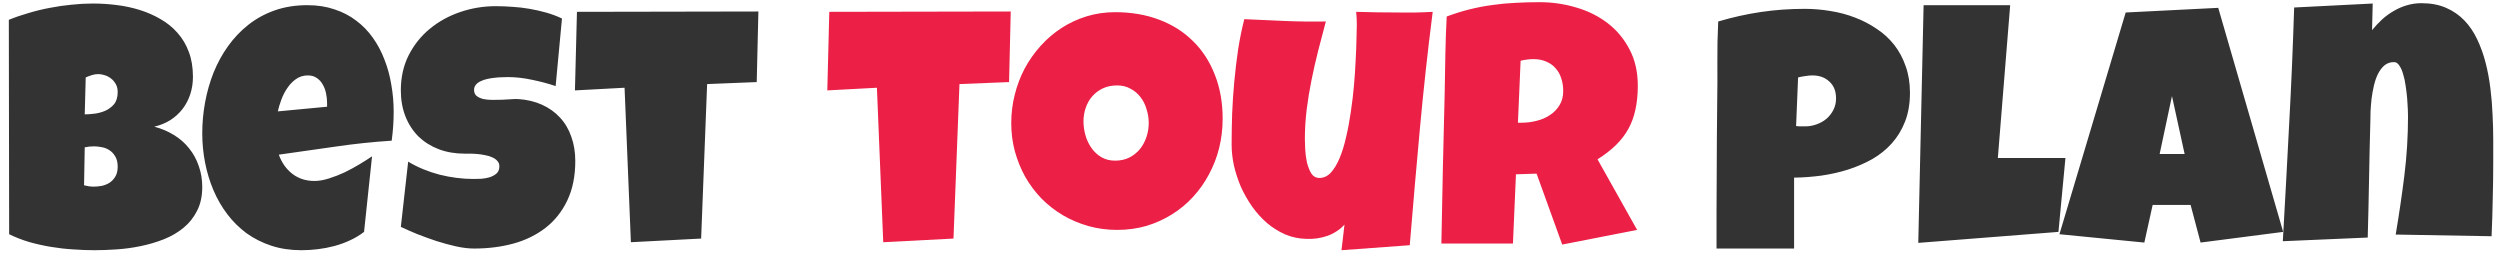
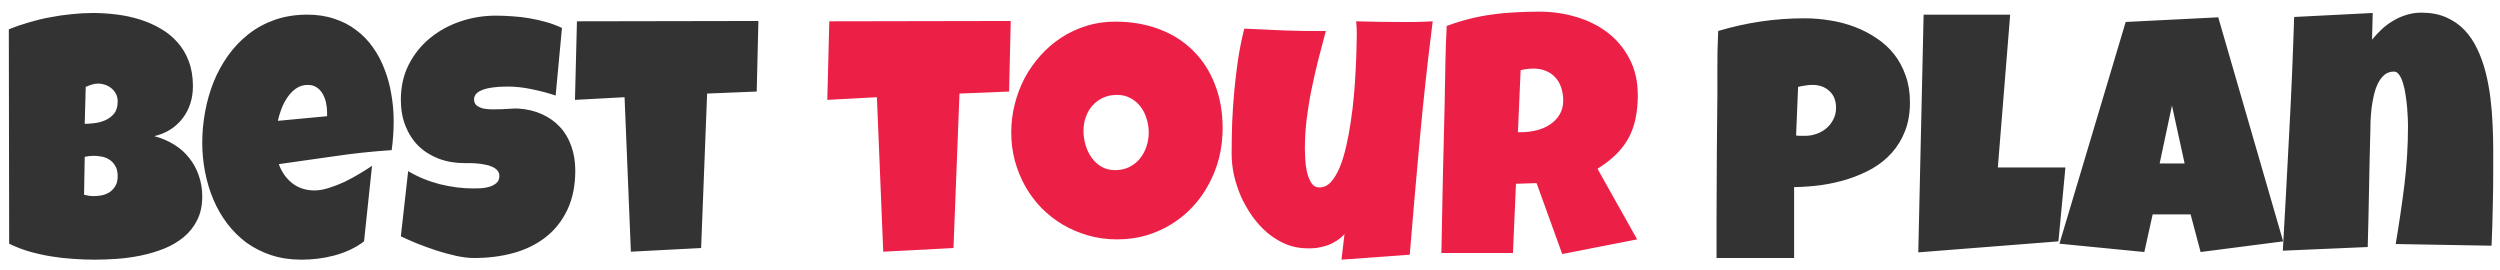
- <svg xmlns="http://www.w3.org/2000/svg" width="132" height="14" viewBox="0 0 132 14" fill="none">
-   <path d="M10.679 9.871C10.679 10.357 10.588 10.776 10.406 11.128C10.23 11.479 9.993 11.778 9.694 12.024C9.396 12.271 9.05 12.473 8.657 12.631C8.271 12.783 7.866 12.903 7.444 12.991C7.022 13.079 6.598 13.138 6.17 13.167C5.748 13.196 5.353 13.211 4.983 13.211C4.62 13.211 4.242 13.196 3.85 13.167C3.463 13.144 3.076 13.1 2.689 13.035C2.303 12.971 1.922 12.886 1.547 12.78C1.172 12.669 0.817 12.531 0.483 12.367L0.466 1.047C0.794 0.912 1.143 0.792 1.512 0.687C1.881 0.575 2.256 0.484 2.637 0.414C3.023 0.338 3.407 0.282 3.788 0.247C4.169 0.206 4.538 0.186 4.896 0.186C5.312 0.186 5.73 0.212 6.152 0.265C6.58 0.317 6.99 0.405 7.383 0.528C7.775 0.651 8.142 0.812 8.481 1.012C8.821 1.205 9.117 1.445 9.369 1.732C9.627 2.02 9.826 2.354 9.967 2.734C10.113 3.115 10.187 3.555 10.187 4.053C10.187 4.381 10.14 4.688 10.046 4.976C9.952 5.263 9.817 5.521 9.642 5.749C9.466 5.978 9.252 6.174 9 6.338C8.748 6.496 8.464 6.613 8.147 6.689C8.528 6.789 8.874 6.936 9.185 7.129C9.501 7.322 9.768 7.557 9.984 7.832C10.207 8.107 10.377 8.418 10.494 8.764C10.617 9.109 10.679 9.479 10.679 9.871ZM6.214 4.861C6.214 4.691 6.179 4.548 6.108 4.431C6.038 4.308 5.95 4.208 5.845 4.132C5.745 4.056 5.634 4 5.511 3.965C5.394 3.93 5.288 3.912 5.194 3.912C5.077 3.912 4.963 3.93 4.852 3.965C4.74 4 4.632 4.041 4.526 4.088L4.474 6.039C4.608 6.039 4.775 6.027 4.975 6.004C5.174 5.98 5.364 5.931 5.546 5.854C5.733 5.772 5.892 5.655 6.021 5.503C6.149 5.345 6.214 5.131 6.214 4.861ZM4.966 7.727C4.796 7.727 4.632 7.744 4.474 7.779L4.438 9.783C4.526 9.801 4.611 9.818 4.693 9.836C4.781 9.848 4.866 9.854 4.948 9.854C5.071 9.854 5.206 9.842 5.353 9.818C5.499 9.789 5.637 9.736 5.766 9.66C5.895 9.578 6 9.47 6.082 9.335C6.17 9.2 6.214 9.021 6.214 8.799C6.214 8.576 6.17 8.395 6.082 8.254C6 8.113 5.897 8.005 5.774 7.929C5.651 7.847 5.517 7.794 5.37 7.771C5.224 7.741 5.089 7.727 4.966 7.727ZM20.786 5.898C20.786 6.408 20.751 6.918 20.681 7.428C19.679 7.492 18.683 7.598 17.692 7.744C16.702 7.885 15.712 8.025 14.722 8.166C14.874 8.588 15.111 8.925 15.434 9.177C15.762 9.429 16.151 9.555 16.602 9.555C16.837 9.555 17.092 9.511 17.367 9.423C17.648 9.335 17.927 9.227 18.202 9.098C18.477 8.963 18.741 8.819 18.993 8.667C19.245 8.515 19.462 8.377 19.644 8.254L19.222 12.244C18.993 12.42 18.744 12.569 18.475 12.692C18.211 12.815 17.936 12.915 17.648 12.991C17.361 13.067 17.071 13.123 16.778 13.158C16.485 13.193 16.198 13.211 15.917 13.211C15.337 13.211 14.807 13.132 14.326 12.974C13.846 12.815 13.409 12.596 13.017 12.315C12.63 12.027 12.29 11.69 11.997 11.304C11.704 10.917 11.461 10.495 11.268 10.038C11.074 9.581 10.928 9.098 10.828 8.588C10.729 8.078 10.679 7.562 10.679 7.041C10.679 6.496 10.729 5.951 10.828 5.406C10.928 4.861 11.077 4.337 11.276 3.833C11.481 3.329 11.736 2.863 12.041 2.436C12.352 2.002 12.712 1.624 13.122 1.302C13.532 0.979 13.995 0.728 14.511 0.546C15.032 0.364 15.606 0.273 16.233 0.273C16.755 0.273 17.23 0.347 17.657 0.493C18.091 0.634 18.475 0.833 18.809 1.091C19.148 1.343 19.441 1.645 19.688 1.996C19.939 2.348 20.145 2.734 20.303 3.156C20.467 3.572 20.587 4.015 20.663 4.483C20.745 4.946 20.786 5.418 20.786 5.898ZM17.27 5.441C17.27 5.277 17.253 5.11 17.218 4.94C17.183 4.765 17.124 4.606 17.042 4.466C16.966 4.325 16.863 4.211 16.734 4.123C16.605 4.029 16.444 3.982 16.251 3.982C16.017 3.982 15.809 4.047 15.627 4.176C15.451 4.299 15.299 4.457 15.17 4.65C15.041 4.838 14.935 5.043 14.854 5.266C14.771 5.488 14.71 5.693 14.669 5.881L17.27 5.635V5.441ZM30.375 8.5C30.375 9.303 30.234 9.997 29.953 10.583C29.678 11.163 29.297 11.644 28.811 12.024C28.33 12.399 27.765 12.678 27.114 12.859C26.47 13.035 25.775 13.123 25.031 13.123C24.744 13.123 24.428 13.085 24.082 13.009C23.742 12.933 23.396 12.839 23.045 12.727C22.693 12.61 22.354 12.487 22.025 12.358C21.703 12.224 21.416 12.098 21.164 11.98L21.551 8.535C22.049 8.834 22.6 9.062 23.203 9.221C23.812 9.373 24.41 9.449 24.996 9.449C25.107 9.449 25.242 9.446 25.4 9.44C25.559 9.429 25.708 9.402 25.849 9.361C25.995 9.314 26.118 9.247 26.218 9.159C26.317 9.071 26.367 8.945 26.367 8.781C26.367 8.67 26.332 8.576 26.262 8.5C26.191 8.418 26.101 8.354 25.989 8.307C25.878 8.254 25.752 8.216 25.611 8.192C25.471 8.163 25.333 8.143 25.198 8.131C25.064 8.119 24.938 8.113 24.82 8.113C24.703 8.113 24.609 8.113 24.539 8.113C24.035 8.113 23.575 8.034 23.159 7.876C22.749 7.718 22.395 7.495 22.096 7.208C21.803 6.915 21.574 6.563 21.41 6.153C21.246 5.737 21.164 5.277 21.164 4.773C21.164 4.082 21.302 3.464 21.577 2.919C21.858 2.368 22.23 1.902 22.693 1.521C23.162 1.135 23.698 0.839 24.302 0.634C24.905 0.429 25.529 0.326 26.174 0.326C26.461 0.326 26.757 0.338 27.061 0.361C27.366 0.379 27.668 0.414 27.967 0.467C28.271 0.52 28.567 0.587 28.855 0.669C29.142 0.751 29.414 0.854 29.672 0.977L29.338 4.545C28.939 4.41 28.52 4.299 28.081 4.211C27.648 4.117 27.223 4.07 26.807 4.07C26.73 4.07 26.631 4.073 26.508 4.079C26.391 4.079 26.265 4.088 26.13 4.105C26.001 4.117 25.869 4.138 25.734 4.167C25.6 4.196 25.48 4.237 25.374 4.29C25.269 4.337 25.184 4.401 25.119 4.483C25.055 4.565 25.025 4.662 25.031 4.773C25.037 4.902 25.084 5.002 25.172 5.072C25.266 5.143 25.383 5.195 25.523 5.23C25.67 5.26 25.828 5.274 25.998 5.274C26.174 5.274 26.347 5.271 26.517 5.266C26.686 5.254 26.845 5.245 26.991 5.239C27.138 5.228 27.258 5.225 27.352 5.23C27.82 5.26 28.242 5.359 28.617 5.529C28.992 5.699 29.309 5.925 29.566 6.206C29.83 6.487 30.029 6.824 30.164 7.217C30.305 7.604 30.375 8.031 30.375 8.5ZM40.043 0.607L39.955 4.334L37.336 4.439L37.02 12.596L33.311 12.789L32.977 4.633L30.357 4.773L30.463 0.625L40.043 0.607ZM100.846 4.896C100.846 5.465 100.761 5.969 100.591 6.408C100.421 6.848 100.187 7.234 99.888 7.568C99.595 7.896 99.249 8.175 98.851 8.403C98.452 8.626 98.024 8.811 97.567 8.957C97.116 9.098 96.647 9.203 96.161 9.273C95.675 9.338 95.197 9.373 94.728 9.379V13.123H90.633C90.633 12.455 90.633 11.805 90.633 11.172C90.639 10.539 90.642 9.912 90.642 9.291C90.647 8.664 90.65 8.034 90.65 7.401C90.656 6.769 90.662 6.115 90.668 5.441C90.68 4.727 90.683 4.012 90.677 3.297C90.671 2.582 90.686 1.861 90.721 1.135C91.471 0.912 92.221 0.745 92.971 0.634C93.721 0.522 94.494 0.467 95.291 0.467C95.742 0.467 96.193 0.505 96.644 0.581C97.096 0.651 97.526 0.766 97.936 0.924C98.353 1.082 98.736 1.281 99.088 1.521C99.445 1.756 99.753 2.037 100.011 2.365C100.269 2.693 100.471 3.068 100.617 3.49C100.77 3.912 100.846 4.381 100.846 4.896ZM96.943 5.195C96.943 4.814 96.826 4.519 96.592 4.308C96.363 4.091 96.064 3.982 95.695 3.982C95.572 3.982 95.443 3.994 95.309 4.018C95.18 4.035 95.057 4.059 94.939 4.088L94.834 6.654C94.916 6.666 94.995 6.672 95.071 6.672C95.147 6.672 95.227 6.672 95.309 6.672C95.519 6.672 95.722 6.637 95.915 6.566C96.114 6.496 96.29 6.396 96.442 6.268C96.595 6.133 96.715 5.978 96.803 5.802C96.897 5.62 96.943 5.418 96.943 5.195ZM109.055 8.342L108.686 12.244L101.285 12.824L101.566 0.273H106.137L105.486 8.342H109.055ZM120.551 12.244L116.191 12.807L115.664 10.82H113.66L113.221 12.807L108.738 12.367L112.236 0.66L117.123 0.414L120.551 12.244ZM115.348 8.131L114.68 5.072L114.029 8.131H115.348ZM131.643 8.553C131.643 9.215 131.634 9.871 131.616 10.521C131.605 11.166 131.584 11.816 131.555 12.473L126.492 12.385C126.668 11.348 126.82 10.313 126.949 9.282C127.078 8.245 127.143 7.199 127.143 6.145C127.143 6.068 127.14 5.945 127.134 5.775C127.128 5.605 127.116 5.415 127.099 5.204C127.081 4.987 127.055 4.768 127.02 4.545C126.99 4.316 126.946 4.108 126.888 3.921C126.835 3.733 126.768 3.581 126.686 3.464C126.609 3.341 126.516 3.279 126.404 3.279C126.205 3.279 126.035 3.338 125.895 3.455C125.76 3.572 125.646 3.725 125.552 3.912C125.464 4.094 125.394 4.299 125.341 4.527C125.288 4.756 125.247 4.984 125.218 5.213C125.194 5.441 125.177 5.658 125.165 5.863C125.159 6.062 125.156 6.227 125.156 6.355C125.127 7.393 125.104 8.424 125.086 9.449C125.068 10.469 125.045 11.5 125.016 12.543L120.533 12.736C120.65 10.668 120.762 8.611 120.867 6.566C120.979 4.521 121.066 2.465 121.131 0.396L125.279 0.186L125.244 1.592C125.408 1.393 125.584 1.205 125.772 1.029C125.965 0.854 126.17 0.704 126.387 0.581C126.604 0.452 126.832 0.353 127.072 0.282C127.318 0.206 127.576 0.168 127.846 0.168C128.344 0.168 128.78 0.25 129.155 0.414C129.53 0.578 129.853 0.801 130.122 1.082C130.392 1.363 130.617 1.697 130.799 2.084C130.98 2.465 131.127 2.872 131.238 3.306C131.35 3.739 131.435 4.193 131.493 4.668C131.552 5.137 131.59 5.6 131.607 6.057C131.631 6.514 131.643 6.956 131.643 7.384C131.643 7.812 131.643 8.201 131.643 8.553Z" fill="#333333" />
-   <path d="M53.367 0.607L53.279 4.334L50.66 4.439L50.344 12.596L46.635 12.789L46.301 4.633L43.682 4.773L43.787 0.625L53.367 0.607ZM64.556 6.268C64.556 6.801 64.494 7.316 64.371 7.814C64.248 8.307 64.069 8.77 63.835 9.203C63.606 9.637 63.325 10.035 62.991 10.398C62.663 10.756 62.291 11.063 61.875 11.321C61.465 11.579 61.017 11.781 60.53 11.928C60.044 12.068 59.528 12.139 58.983 12.139C58.456 12.139 57.952 12.071 57.472 11.937C56.997 11.802 56.552 11.614 56.136 11.374C55.72 11.128 55.342 10.835 55.002 10.495C54.668 10.149 54.381 9.769 54.141 9.353C53.906 8.931 53.722 8.479 53.587 7.999C53.458 7.519 53.394 7.018 53.394 6.496C53.394 5.986 53.455 5.488 53.578 5.002C53.701 4.51 53.877 4.047 54.105 3.613C54.34 3.18 54.621 2.781 54.949 2.418C55.277 2.055 55.644 1.741 56.048 1.478C56.458 1.214 56.9 1.009 57.375 0.862C57.85 0.716 58.351 0.643 58.878 0.643C59.727 0.643 60.501 0.774 61.198 1.038C61.901 1.302 62.499 1.68 62.991 2.172C63.489 2.658 63.873 3.25 64.143 3.947C64.418 4.639 64.556 5.412 64.556 6.268ZM60.653 6.496C60.653 6.244 60.615 6.001 60.539 5.767C60.469 5.526 60.363 5.315 60.223 5.134C60.082 4.946 59.906 4.797 59.695 4.686C59.49 4.568 59.253 4.51 58.983 4.51C58.708 4.51 58.462 4.56 58.245 4.659C58.028 4.759 57.841 4.896 57.683 5.072C57.53 5.242 57.413 5.444 57.331 5.679C57.249 5.907 57.208 6.15 57.208 6.408C57.208 6.654 57.243 6.9 57.313 7.146C57.384 7.393 57.489 7.615 57.63 7.814C57.77 8.014 57.943 8.175 58.148 8.298C58.359 8.421 58.602 8.482 58.878 8.482C59.153 8.482 59.399 8.43 59.616 8.324C59.839 8.213 60.026 8.066 60.179 7.885C60.331 7.697 60.448 7.483 60.53 7.243C60.612 7.003 60.653 6.754 60.653 6.496ZM75.647 0.625C75.384 2.688 75.158 4.741 74.971 6.786C74.783 8.825 74.605 10.879 74.435 12.947L70.831 13.211L70.989 11.857C70.872 11.992 70.734 12.109 70.576 12.209C70.424 12.309 70.26 12.391 70.084 12.455C69.908 12.514 69.727 12.558 69.539 12.587C69.352 12.61 69.173 12.619 69.003 12.613C68.605 12.607 68.23 12.531 67.878 12.385C67.526 12.232 67.204 12.033 66.911 11.787C66.618 11.535 66.355 11.245 66.12 10.917C65.886 10.583 65.686 10.234 65.522 9.871C65.364 9.502 65.241 9.127 65.153 8.746C65.071 8.365 65.03 7.996 65.03 7.639C65.03 7.111 65.039 6.566 65.057 6.004C65.08 5.436 65.118 4.867 65.171 4.299C65.224 3.73 65.291 3.168 65.373 2.611C65.461 2.055 65.569 1.521 65.698 1.012C66.413 1.047 67.131 1.079 67.852 1.108C68.572 1.138 69.29 1.146 70.005 1.135C69.87 1.645 69.735 2.157 69.601 2.673C69.472 3.183 69.355 3.698 69.249 4.22C69.144 4.735 69.059 5.254 68.994 5.775C68.93 6.297 68.897 6.824 68.897 7.357C68.897 7.48 68.903 7.656 68.915 7.885C68.927 8.113 68.956 8.339 69.003 8.562C69.056 8.784 69.132 8.98 69.231 9.15C69.337 9.314 69.483 9.396 69.671 9.396C69.894 9.396 70.093 9.303 70.269 9.115C70.444 8.922 70.6 8.664 70.734 8.342C70.869 8.02 70.983 7.647 71.077 7.226C71.177 6.804 71.259 6.364 71.323 5.907C71.394 5.444 71.449 4.979 71.49 4.51C71.531 4.041 71.561 3.602 71.578 3.191C71.602 2.775 71.616 2.403 71.622 2.075C71.634 1.747 71.64 1.492 71.64 1.311C71.64 1.193 71.637 1.079 71.631 0.968C71.625 0.856 71.616 0.742 71.605 0.625C71.985 0.637 72.363 0.646 72.738 0.651C73.113 0.657 73.491 0.66 73.872 0.66C74.165 0.66 74.458 0.66 74.751 0.66C75.05 0.654 75.349 0.643 75.647 0.625ZM86.476 4.527C86.476 4.984 86.435 5.4 86.353 5.775C86.276 6.145 86.153 6.484 85.983 6.795C85.814 7.105 85.594 7.393 85.324 7.656C85.055 7.92 84.73 8.172 84.349 8.412L86.44 12.139L82.485 12.912L81.132 9.168L80.042 9.203L79.884 12.859H76.105C76.134 11.523 76.16 10.193 76.184 8.869C76.213 7.545 76.245 6.215 76.28 4.879C76.292 4.205 76.304 3.537 76.315 2.875C76.327 2.213 76.351 1.545 76.386 0.871C76.796 0.719 77.2 0.593 77.599 0.493C77.997 0.394 78.395 0.317 78.794 0.265C79.198 0.206 79.606 0.168 80.016 0.15C80.432 0.127 80.856 0.115 81.29 0.115C81.958 0.115 82.603 0.209 83.224 0.396C83.851 0.578 84.404 0.854 84.885 1.223C85.365 1.592 85.749 2.052 86.036 2.603C86.329 3.153 86.476 3.795 86.476 4.527ZM82.538 4.809C82.538 4.562 82.503 4.337 82.433 4.132C82.368 3.927 82.269 3.751 82.134 3.604C82.005 3.452 81.841 3.335 81.642 3.253C81.448 3.165 81.22 3.121 80.956 3.121C80.839 3.121 80.725 3.13 80.613 3.147C80.502 3.159 80.394 3.18 80.288 3.209L80.147 6.479H80.358C80.61 6.479 80.865 6.446 81.123 6.382C81.387 6.317 81.621 6.218 81.826 6.083C82.037 5.948 82.207 5.775 82.336 5.564C82.471 5.354 82.538 5.102 82.538 4.809Z" fill="#EC1F46" />
+ <svg xmlns="http://www.w3.org/2000/svg" width="176" height="19" viewBox="0 0 176 19" fill="none">
+   <path d="M14.238 13.828C14.238 14.477 14.117 15.035 13.875 15.504C13.641 15.973 13.324 16.371 12.926 16.699C12.527 17.027 12.066 17.297 11.543 17.508C11.027 17.711 10.488 17.871 9.926 17.988C9.363 18.105 8.797 18.184 8.227 18.223C7.664 18.262 7.137 18.281 6.645 18.281C6.16 18.281 5.656 18.262 5.133 18.223C4.617 18.191 4.102 18.133 3.586 18.047C3.07 17.961 2.562 17.848 2.062 17.707C1.562 17.559 1.09 17.375 0.645 17.156L0.621 2.062C1.059 1.883 1.523 1.723 2.016 1.582C2.508 1.434 3.008 1.312 3.516 1.219C4.031 1.117 4.543 1.043 5.051 0.996C5.559 0.941 6.051 0.914 6.527 0.914C7.082 0.914 7.641 0.949 8.203 1.02C8.773 1.09 9.32 1.207 9.844 1.371C10.367 1.535 10.855 1.75 11.309 2.016C11.762 2.273 12.156 2.594 12.492 2.977C12.836 3.359 13.102 3.805 13.289 4.312C13.484 4.82 13.582 5.406 13.582 6.07C13.582 6.508 13.52 6.918 13.395 7.301C13.27 7.684 13.09 8.027 12.855 8.332C12.621 8.637 12.336 8.898 12 9.117C11.664 9.328 11.285 9.484 10.863 9.586C11.371 9.719 11.832 9.914 12.246 10.172C12.668 10.43 13.023 10.742 13.312 11.109C13.609 11.477 13.836 11.891 13.992 12.352C14.156 12.812 14.238 13.305 14.238 13.828ZM8.285 7.148C8.285 6.922 8.238 6.73 8.145 6.574C8.051 6.41 7.934 6.277 7.793 6.176C7.66 6.074 7.512 6 7.348 5.953C7.191 5.906 7.051 5.883 6.926 5.883C6.77 5.883 6.617 5.906 6.469 5.953C6.32 6 6.176 6.055 6.035 6.117L5.965 8.719C6.145 8.719 6.367 8.703 6.633 8.672C6.898 8.641 7.152 8.574 7.395 8.473C7.645 8.363 7.855 8.207 8.027 8.004C8.199 7.793 8.285 7.508 8.285 7.148ZM6.621 10.969C6.395 10.969 6.176 10.992 5.965 11.039L5.918 13.711C6.035 13.734 6.148 13.758 6.258 13.781C6.375 13.797 6.488 13.805 6.598 13.805C6.762 13.805 6.941 13.789 7.137 13.758C7.332 13.719 7.516 13.648 7.688 13.547C7.859 13.438 8 13.293 8.109 13.113C8.227 12.934 8.285 12.695 8.285 12.398C8.285 12.102 8.227 11.859 8.109 11.672C8 11.484 7.863 11.34 7.699 11.238C7.535 11.129 7.355 11.059 7.16 11.027C6.965 10.988 6.785 10.969 6.621 10.969ZM27.715 8.531C27.715 9.211 27.668 9.891 27.574 10.57C26.238 10.656 24.91 10.797 23.59 10.992C22.27 11.18 20.949 11.367 19.629 11.555C19.832 12.117 20.148 12.566 20.578 12.902C21.016 13.238 21.535 13.406 22.137 13.406C22.449 13.406 22.789 13.348 23.156 13.23C23.531 13.113 23.902 12.969 24.27 12.797C24.637 12.617 24.988 12.426 25.324 12.223C25.66 12.02 25.949 11.836 26.191 11.672L25.629 16.992C25.324 17.227 24.992 17.426 24.633 17.59C24.281 17.754 23.914 17.887 23.531 17.988C23.148 18.09 22.762 18.164 22.371 18.211C21.98 18.258 21.598 18.281 21.223 18.281C20.449 18.281 19.742 18.176 19.102 17.965C18.461 17.754 17.879 17.461 17.355 17.086C16.84 16.703 16.387 16.254 15.996 15.738C15.605 15.223 15.281 14.66 15.023 14.051C14.766 13.441 14.57 12.797 14.438 12.117C14.305 11.438 14.238 10.75 14.238 10.055C14.238 9.328 14.305 8.602 14.438 7.875C14.57 7.148 14.77 6.449 15.035 5.777C15.309 5.105 15.648 4.484 16.055 3.914C16.469 3.336 16.949 2.832 17.496 2.402C18.043 1.973 18.66 1.637 19.348 1.395C20.043 1.152 20.809 1.031 21.645 1.031C22.34 1.031 22.973 1.129 23.543 1.324C24.121 1.512 24.633 1.777 25.078 2.121C25.531 2.457 25.922 2.859 26.25 3.328C26.586 3.797 26.859 4.312 27.07 4.875C27.289 5.43 27.449 6.02 27.551 6.645C27.66 7.262 27.715 7.891 27.715 8.531ZM23.027 7.922C23.027 7.703 23.004 7.48 22.957 7.254C22.91 7.02 22.832 6.809 22.723 6.621C22.621 6.434 22.484 6.281 22.312 6.164C22.141 6.039 21.926 5.977 21.668 5.977C21.355 5.977 21.078 6.062 20.836 6.234C20.602 6.398 20.398 6.609 20.227 6.867C20.055 7.117 19.914 7.391 19.805 7.688C19.695 7.984 19.613 8.258 19.559 8.508L23.027 8.18V7.922ZM40.5 12C40.5 13.07 40.312 13.996 39.938 14.777C39.57 15.551 39.062 16.191 38.414 16.699C37.773 17.199 37.02 17.57 36.152 17.812C35.293 18.047 34.367 18.164 33.375 18.164C32.992 18.164 32.57 18.113 32.109 18.012C31.656 17.91 31.195 17.785 30.727 17.637C30.258 17.48 29.805 17.316 29.367 17.145C28.938 16.965 28.555 16.797 28.219 16.641L28.734 12.047C29.398 12.445 30.133 12.75 30.938 12.961C31.75 13.164 32.547 13.266 33.328 13.266C33.477 13.266 33.656 13.262 33.867 13.254C34.078 13.238 34.277 13.203 34.465 13.148C34.66 13.086 34.824 12.996 34.957 12.879C35.09 12.762 35.156 12.594 35.156 12.375C35.156 12.227 35.109 12.102 35.016 12C34.922 11.891 34.801 11.805 34.652 11.742C34.504 11.672 34.336 11.621 34.148 11.59C33.961 11.551 33.777 11.523 33.598 11.508C33.418 11.492 33.25 11.484 33.094 11.484C32.938 11.484 32.812 11.484 32.719 11.484C32.047 11.484 31.434 11.379 30.879 11.168C30.332 10.957 29.859 10.66 29.461 10.277C29.07 9.887 28.766 9.418 28.547 8.871C28.328 8.316 28.219 7.703 28.219 7.031C28.219 6.109 28.402 5.285 28.77 4.559C29.145 3.824 29.641 3.203 30.258 2.695C30.883 2.18 31.598 1.785 32.402 1.512C33.207 1.238 34.039 1.102 34.898 1.102C35.281 1.102 35.676 1.117 36.082 1.148C36.488 1.172 36.891 1.219 37.289 1.289C37.695 1.359 38.09 1.449 38.473 1.559C38.855 1.668 39.219 1.805 39.562 1.969L39.117 6.727C38.586 6.547 38.027 6.398 37.441 6.281C36.863 6.156 36.297 6.094 35.742 6.094C35.641 6.094 35.508 6.098 35.344 6.105C35.188 6.105 35.02 6.117 34.84 6.141C34.668 6.156 34.492 6.184 34.312 6.223C34.133 6.262 33.973 6.316 33.832 6.387C33.691 6.449 33.578 6.535 33.492 6.645C33.406 6.754 33.367 6.883 33.375 7.031C33.383 7.203 33.445 7.336 33.562 7.43C33.688 7.523 33.844 7.594 34.031 7.641C34.227 7.68 34.438 7.699 34.664 7.699C34.898 7.699 35.129 7.695 35.355 7.688C35.582 7.672 35.793 7.66 35.988 7.652C36.184 7.637 36.344 7.633 36.469 7.641C37.094 7.68 37.656 7.812 38.156 8.039C38.656 8.266 39.078 8.566 39.422 8.941C39.773 9.316 40.039 9.766 40.219 10.289C40.406 10.805 40.5 11.375 40.5 12ZM53.391 1.477L53.273 6.445L49.781 6.586L49.359 17.461L44.414 17.719L43.969 6.844L40.477 7.031L40.617 1.5L53.391 1.477ZM134.461 7.195C134.461 7.953 134.348 8.625 134.121 9.211C133.895 9.797 133.582 10.312 133.184 10.758C132.793 11.195 132.332 11.566 131.801 11.871C131.27 12.168 130.699 12.414 130.09 12.609C129.488 12.797 128.863 12.938 128.215 13.031C127.566 13.117 126.93 13.164 126.305 13.172V18.164H120.844C120.844 17.273 120.844 16.406 120.844 15.562C120.852 14.719 120.855 13.883 120.855 13.055C120.863 12.219 120.867 11.379 120.867 10.535C120.875 9.691 120.883 8.82 120.891 7.922C120.906 6.969 120.91 6.016 120.902 5.062C120.895 4.109 120.914 3.148 120.961 2.18C121.961 1.883 122.961 1.66 123.961 1.512C124.961 1.363 125.992 1.289 127.055 1.289C127.656 1.289 128.258 1.34 128.859 1.441C129.461 1.535 130.035 1.688 130.582 1.898C131.137 2.109 131.648 2.375 132.117 2.695C132.594 3.008 133.004 3.383 133.348 3.82C133.691 4.258 133.961 4.758 134.156 5.32C134.359 5.883 134.461 6.508 134.461 7.195ZM129.258 7.594C129.258 7.086 129.102 6.691 128.789 6.41C128.484 6.121 128.086 5.977 127.594 5.977C127.43 5.977 127.258 5.992 127.078 6.023C126.906 6.047 126.742 6.078 126.586 6.117L126.445 9.539C126.555 9.555 126.66 9.562 126.762 9.562C126.863 9.562 126.969 9.562 127.078 9.562C127.359 9.562 127.629 9.516 127.887 9.422C128.152 9.328 128.387 9.195 128.59 9.023C128.793 8.844 128.953 8.637 129.07 8.402C129.195 8.16 129.258 7.891 129.258 7.594ZM145.406 11.789L144.914 16.992L135.047 17.766L135.422 1.031H141.516L140.648 11.789H145.406ZM160.734 16.992L154.922 17.742L154.219 15.094H151.547L150.961 17.742L144.984 17.156L149.648 1.547L156.164 1.219L160.734 16.992ZM153.797 11.508L152.906 7.43L152.039 11.508H153.797ZM175.523 12.07C175.523 12.953 175.512 13.828 175.488 14.695C175.473 15.555 175.445 16.422 175.406 17.297L168.656 17.18C168.891 15.797 169.094 14.418 169.266 13.043C169.438 11.66 169.523 10.266 169.523 8.859C169.523 8.758 169.52 8.594 169.512 8.367C169.504 8.141 169.488 7.887 169.465 7.605C169.441 7.316 169.406 7.023 169.359 6.727C169.32 6.422 169.262 6.145 169.184 5.895C169.113 5.645 169.023 5.441 168.914 5.285C168.812 5.121 168.688 5.039 168.539 5.039C168.273 5.039 168.047 5.117 167.859 5.273C167.68 5.43 167.527 5.633 167.402 5.883C167.285 6.125 167.191 6.398 167.121 6.703C167.051 7.008 166.996 7.312 166.957 7.617C166.926 7.922 166.902 8.211 166.887 8.484C166.879 8.75 166.875 8.969 166.875 9.141C166.836 10.523 166.805 11.898 166.781 13.266C166.758 14.625 166.727 16 166.688 17.391L160.711 17.648C160.867 14.891 161.016 12.148 161.156 9.422C161.305 6.695 161.422 3.953 161.508 1.195L167.039 0.914L166.992 2.789C167.211 2.523 167.445 2.273 167.695 2.039C167.953 1.805 168.227 1.605 168.516 1.441C168.805 1.27 169.109 1.137 169.43 1.043C169.758 0.941 170.102 0.891 170.461 0.891C171.125 0.891 171.707 1 172.207 1.219C172.707 1.438 173.137 1.734 173.496 2.109C173.855 2.484 174.156 2.93 174.398 3.445C174.641 3.953 174.836 4.496 174.984 5.074C175.133 5.652 175.246 6.258 175.324 6.891C175.402 7.516 175.453 8.133 175.477 8.742C175.508 9.352 175.523 9.941 175.523 10.512C175.523 11.082 175.523 11.602 175.523 12.07Z" fill="#333333" />
+   <path d="M71.156 1.477L71.039 6.445L67.547 6.586L67.125 17.461L62.18 17.719L61.734 6.844L58.242 7.031L58.383 1.5L71.156 1.477ZM86.074 9.023C86.074 9.734 85.992 10.422 85.828 11.086C85.664 11.742 85.426 12.359 85.113 12.938C84.809 13.516 84.434 14.047 83.988 14.531C83.551 15.008 83.055 15.418 82.5 15.762C81.953 16.105 81.356 16.375 80.707 16.57C80.059 16.758 79.371 16.852 78.644 16.852C77.941 16.852 77.269 16.762 76.629 16.582C75.996 16.402 75.402 16.152 74.848 15.832C74.293 15.504 73.789 15.113 73.336 14.66C72.891 14.199 72.508 13.691 72.188 13.137C71.875 12.574 71.629 11.973 71.449 11.332C71.277 10.691 71.191 10.023 71.191 9.328C71.191 8.648 71.273 7.984 71.438 7.336C71.602 6.68 71.836 6.062 72.141 5.484C72.453 4.906 72.828 4.375 73.266 3.891C73.703 3.406 74.191 2.988 74.731 2.637C75.277 2.285 75.867 2.012 76.5 1.816C77.133 1.621 77.801 1.523 78.504 1.523C79.637 1.523 80.668 1.699 81.598 2.051C82.535 2.402 83.332 2.906 83.988 3.562C84.652 4.211 85.164 5 85.523 5.93C85.891 6.852 86.074 7.883 86.074 9.023ZM80.871 9.328C80.871 8.992 80.82 8.668 80.719 8.355C80.625 8.035 80.484 7.754 80.297 7.512C80.109 7.262 79.875 7.062 79.594 6.914C79.32 6.758 79.004 6.68 78.644 6.68C78.277 6.68 77.949 6.746 77.66 6.879C77.371 7.012 77.121 7.195 76.91 7.43C76.707 7.656 76.551 7.926 76.441 8.238C76.332 8.543 76.277 8.867 76.277 9.211C76.277 9.539 76.324 9.867 76.418 10.195C76.512 10.523 76.652 10.82 76.84 11.086C77.027 11.352 77.258 11.566 77.531 11.73C77.812 11.895 78.137 11.977 78.504 11.977C78.871 11.977 79.199 11.906 79.488 11.766C79.785 11.617 80.035 11.422 80.238 11.18C80.441 10.93 80.598 10.645 80.707 10.324C80.816 10.004 80.871 9.672 80.871 9.328ZM100.863 1.5C100.512 4.25 100.211 6.988 99.961 9.715C99.711 12.434 99.473 15.172 99.246 17.93L94.441 18.281L94.652 16.477C94.496 16.656 94.312 16.812 94.102 16.945C93.898 17.078 93.68 17.188 93.445 17.273C93.211 17.352 92.969 17.41 92.719 17.449C92.469 17.48 92.231 17.492 92.004 17.484C91.473 17.477 90.973 17.375 90.504 17.18C90.035 16.977 89.606 16.711 89.215 16.383C88.824 16.047 88.473 15.66 88.16 15.223C87.848 14.777 87.582 14.312 87.363 13.828C87.152 13.336 86.988 12.836 86.871 12.328C86.762 11.82 86.707 11.328 86.707 10.852C86.707 10.148 86.719 9.422 86.742 8.672C86.773 7.914 86.824 7.156 86.894 6.398C86.965 5.641 87.055 4.891 87.164 4.148C87.281 3.406 87.426 2.695 87.598 2.016C88.551 2.062 89.508 2.105 90.469 2.145C91.43 2.184 92.387 2.195 93.34 2.18C93.16 2.859 92.981 3.543 92.801 4.23C92.629 4.91 92.473 5.598 92.332 6.293C92.191 6.98 92.078 7.672 91.992 8.367C91.906 9.062 91.863 9.766 91.863 10.477C91.863 10.641 91.871 10.875 91.887 11.18C91.902 11.484 91.941 11.785 92.004 12.082C92.074 12.379 92.176 12.641 92.309 12.867C92.449 13.086 92.644 13.195 92.894 13.195C93.191 13.195 93.457 13.07 93.691 12.82C93.926 12.562 94.133 12.219 94.312 11.789C94.492 11.359 94.644 10.863 94.769 10.301C94.902 9.738 95.012 9.152 95.098 8.543C95.191 7.926 95.266 7.305 95.32 6.68C95.375 6.055 95.414 5.469 95.438 4.922C95.469 4.367 95.488 3.871 95.496 3.434C95.512 2.996 95.519 2.656 95.519 2.414C95.519 2.258 95.516 2.105 95.508 1.957C95.5 1.809 95.488 1.656 95.473 1.5C95.981 1.516 96.484 1.527 96.984 1.535C97.484 1.543 97.988 1.547 98.496 1.547C98.887 1.547 99.277 1.547 99.668 1.547C100.066 1.539 100.465 1.523 100.863 1.5ZM115.301 6.703C115.301 7.312 115.246 7.867 115.137 8.367C115.035 8.859 114.871 9.312 114.645 9.727C114.418 10.141 114.125 10.523 113.766 10.875C113.406 11.227 112.973 11.562 112.465 11.883L115.254 16.852L109.98 17.883L108.176 12.891L106.723 12.938L106.512 17.812H101.473C101.512 16.031 101.547 14.258 101.578 12.492C101.617 10.727 101.66 8.953 101.707 7.172C101.723 6.273 101.738 5.383 101.754 4.5C101.77 3.617 101.801 2.727 101.848 1.828C102.395 1.625 102.934 1.457 103.465 1.324C103.996 1.191 104.527 1.09 105.059 1.02C105.598 0.941 106.141 0.891 106.688 0.867C107.242 0.836 107.809 0.82 108.387 0.82C109.277 0.82 110.137 0.945 110.965 1.195C111.801 1.438 112.539 1.805 113.18 2.297C113.82 2.789 114.332 3.402 114.715 4.137C115.105 4.871 115.301 5.727 115.301 6.703ZM110.051 7.078C110.051 6.75 110.004 6.449 109.91 6.176C109.824 5.902 109.691 5.668 109.512 5.473C109.34 5.27 109.121 5.113 108.855 5.004C108.598 4.887 108.293 4.828 107.941 4.828C107.785 4.828 107.633 4.84 107.484 4.863C107.336 4.879 107.191 4.906 107.051 4.945L106.863 9.305H107.145C107.48 9.305 107.82 9.262 108.164 9.176C108.516 9.09 108.828 8.957 109.102 8.777C109.383 8.598 109.609 8.367 109.781 8.086C109.961 7.805 110.051 7.469 110.051 7.078Z" fill="#EC1F46" />
</svg>
